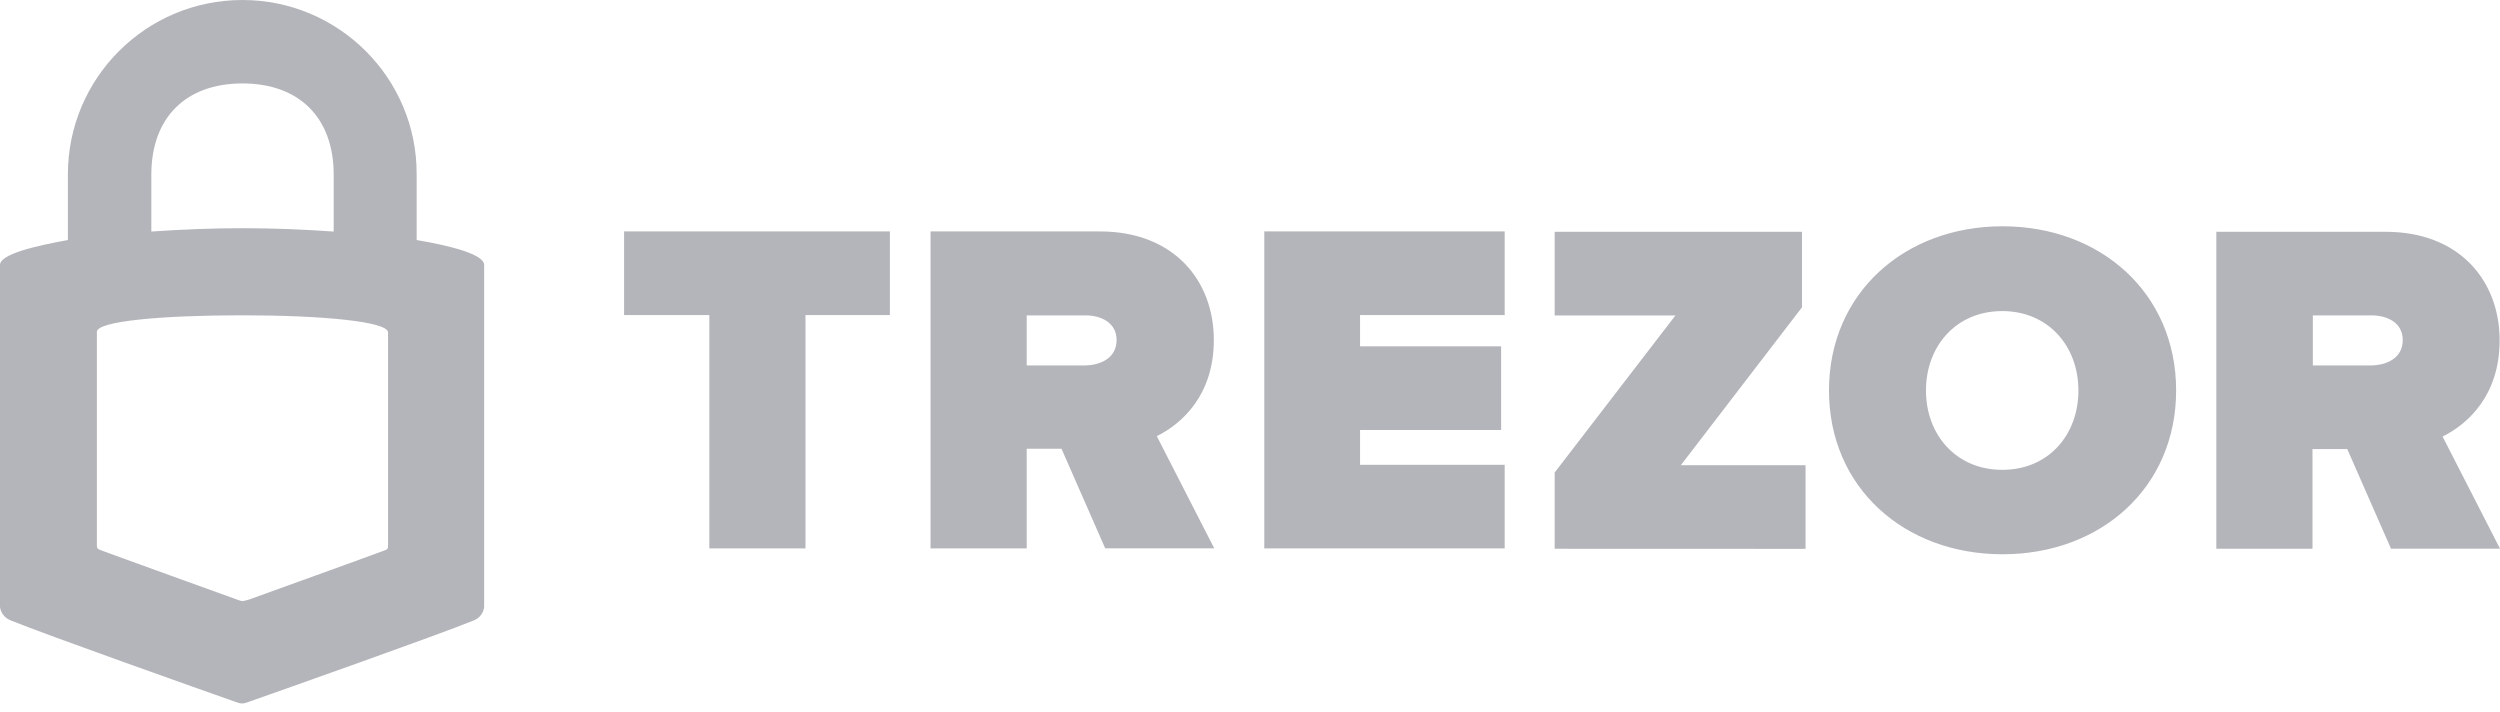
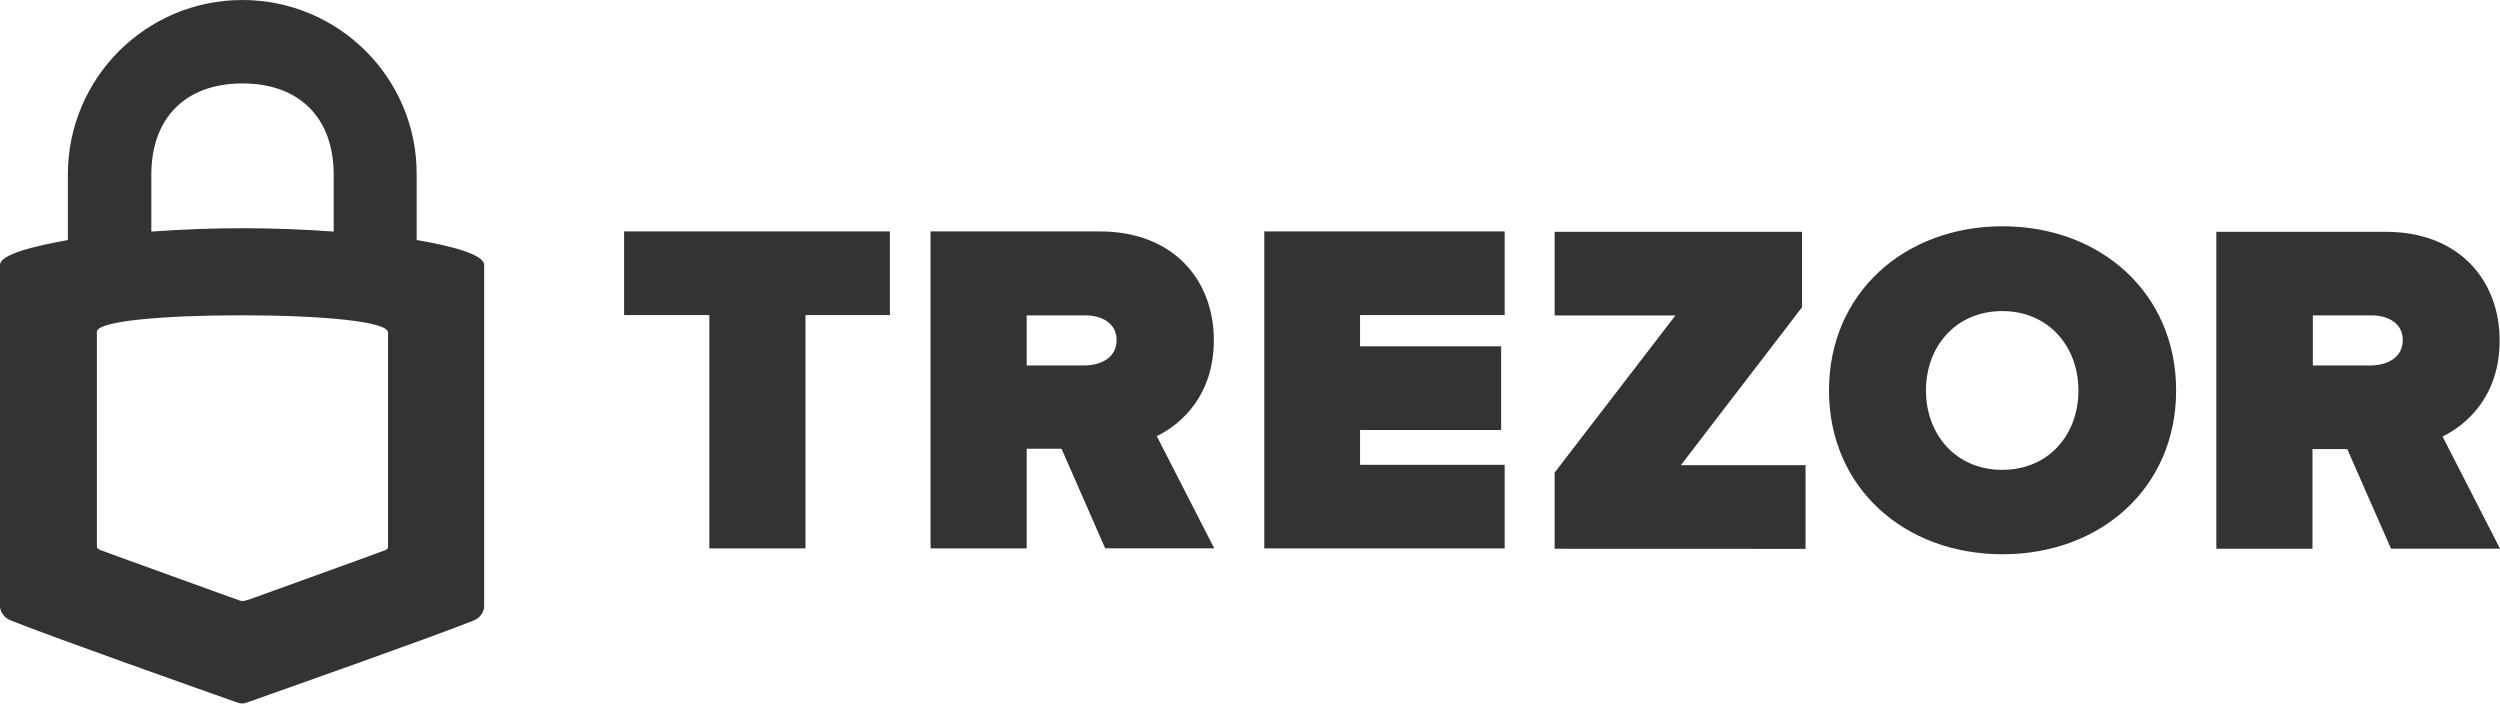
<svg xmlns="http://www.w3.org/2000/svg" width="109px" height="31px" viewBox="0 0 109 31" version="1.1">
  <defs />
  <g id="Page-1" stroke="none" stroke-width="1" fill="none" fill-rule="evenodd" opacity="0.8">
-     <g id="dashboard-copy-25" transform="translate(-256, -334)" fill="#A1A2A9" fill-rule="nonzero">
+     <g id="dashboard-copy-25" transform="translate(-256, -334)" fill="#000000" fill-rule="nonzero">
      <g id="Group-Copy" transform="translate(228, 312)">
        <g id="trezor" transform="translate(28, 7)">
          <g id="Group-3" transform="translate(0, 15)">
            <path d="M10.571,0 C6.364,0 2.959,3.405 2.959,7.612 L2.959,10.465 C1.482,10.733 0,11.089 0,11.552 L0,26.441 C0,26.441 0,26.853 0.463,27.048 C2.14,27.727 8.737,30.062 10.253,30.597 C10.448,30.669 10.503,30.669 10.554,30.669 C10.626,30.669 10.66,30.669 10.856,30.597 C12.371,30.062 18.986,27.727 20.663,27.048 C21.092,26.87 21.109,26.458 21.109,26.458 L21.109,11.552 C21.109,11.089 19.648,10.716 18.166,10.465 L18.166,7.612 C18.188,3.405 14.762,0 10.571,0 Z M10.571,3.638 C13.051,3.638 14.549,5.137 14.549,7.616 L14.549,10.096 C11.769,9.901 9.395,9.901 6.598,10.096 L6.598,7.616 C6.598,5.133 8.096,3.638 10.571,3.638 Z M10.554,13.747 C14.014,13.747 16.918,14.014 16.918,14.494 L16.918,23.783 C16.918,23.928 16.901,23.945 16.774,23.996 C16.651,24.051 10.873,26.135 10.873,26.135 C10.873,26.135 10.639,26.207 10.571,26.207 C10.499,26.207 10.27,26.118 10.27,26.118 C10.27,26.118 4.492,24.034 4.369,23.979 C4.245,23.923 4.224,23.906 4.224,23.766 L4.224,14.477 C4.19,13.997 7.094,13.747 10.554,13.747 Z M30.927,23.91 L30.927,13.737 L27.21,13.737 L27.21,10.09 L38.799,10.09 L38.799,13.737 L35.119,13.737 L35.119,23.91 L30.927,23.91 Z M48.188,23.91 L46.281,19.564 L44.764,19.564 L44.764,23.91 L40.572,23.91 L40.572,10.09 L47.949,10.09 C51.187,10.09 52.923,12.236 52.923,14.825 C52.923,17.211 51.544,18.473 50.436,19.016 L52.94,23.906 L48.188,23.906 L48.188,23.91 Z M48.683,14.825 C48.683,14.074 48.018,13.75 47.32,13.75 L44.764,13.75 L44.764,15.933 L47.32,15.933 C48.018,15.916 48.683,15.592 48.683,14.825 Z M55.123,23.91 L55.123,10.09 L65.604,10.09 L65.604,13.737 L59.298,13.737 L59.298,15.101 L65.449,15.101 L65.449,18.749 L59.298,18.749 L59.298,20.266 L65.604,20.266 L65.604,23.91 L55.123,23.91 Z M67.783,23.926 L67.783,20.603 L73.049,13.754 L67.783,13.754 L67.783,10.106 L78.568,10.106 L78.568,13.397 L73.285,20.282 L78.722,20.282 L78.722,23.93 L67.783,23.926 Z M79.744,17.024 C79.744,12.78 83.035,9.866 87.312,9.866 C91.572,9.866 94.879,12.764 94.879,17.024 C94.879,21.268 91.589,24.166 87.312,24.166 C83.035,24.166 79.744,21.268 79.744,17.024 Z M90.619,17.024 C90.619,15.097 89.308,13.563 87.296,13.563 C85.283,13.563 83.972,15.097 83.972,17.024 C83.972,18.952 85.283,20.485 87.296,20.485 C89.325,20.485 90.619,18.952 90.619,17.024 Z M104.249,23.926 L102.341,19.58 L100.824,19.58 L100.824,23.926 L96.632,23.926 L96.632,10.106 L104.009,10.106 C107.247,10.106 108.984,12.252 108.984,14.841 C108.984,17.227 107.604,18.489 106.496,19.033 L109,23.922 L104.249,23.922 L104.249,23.926 Z M104.76,14.825 C104.76,14.074 104.094,13.75 103.396,13.75 L100.84,13.75 L100.84,15.933 L103.396,15.933 C104.098,15.916 104.76,15.592 104.76,14.825 Z" id="logoTrezor" />
          </g>
        </g>
      </g>
    </g>
  </g>
</svg>
